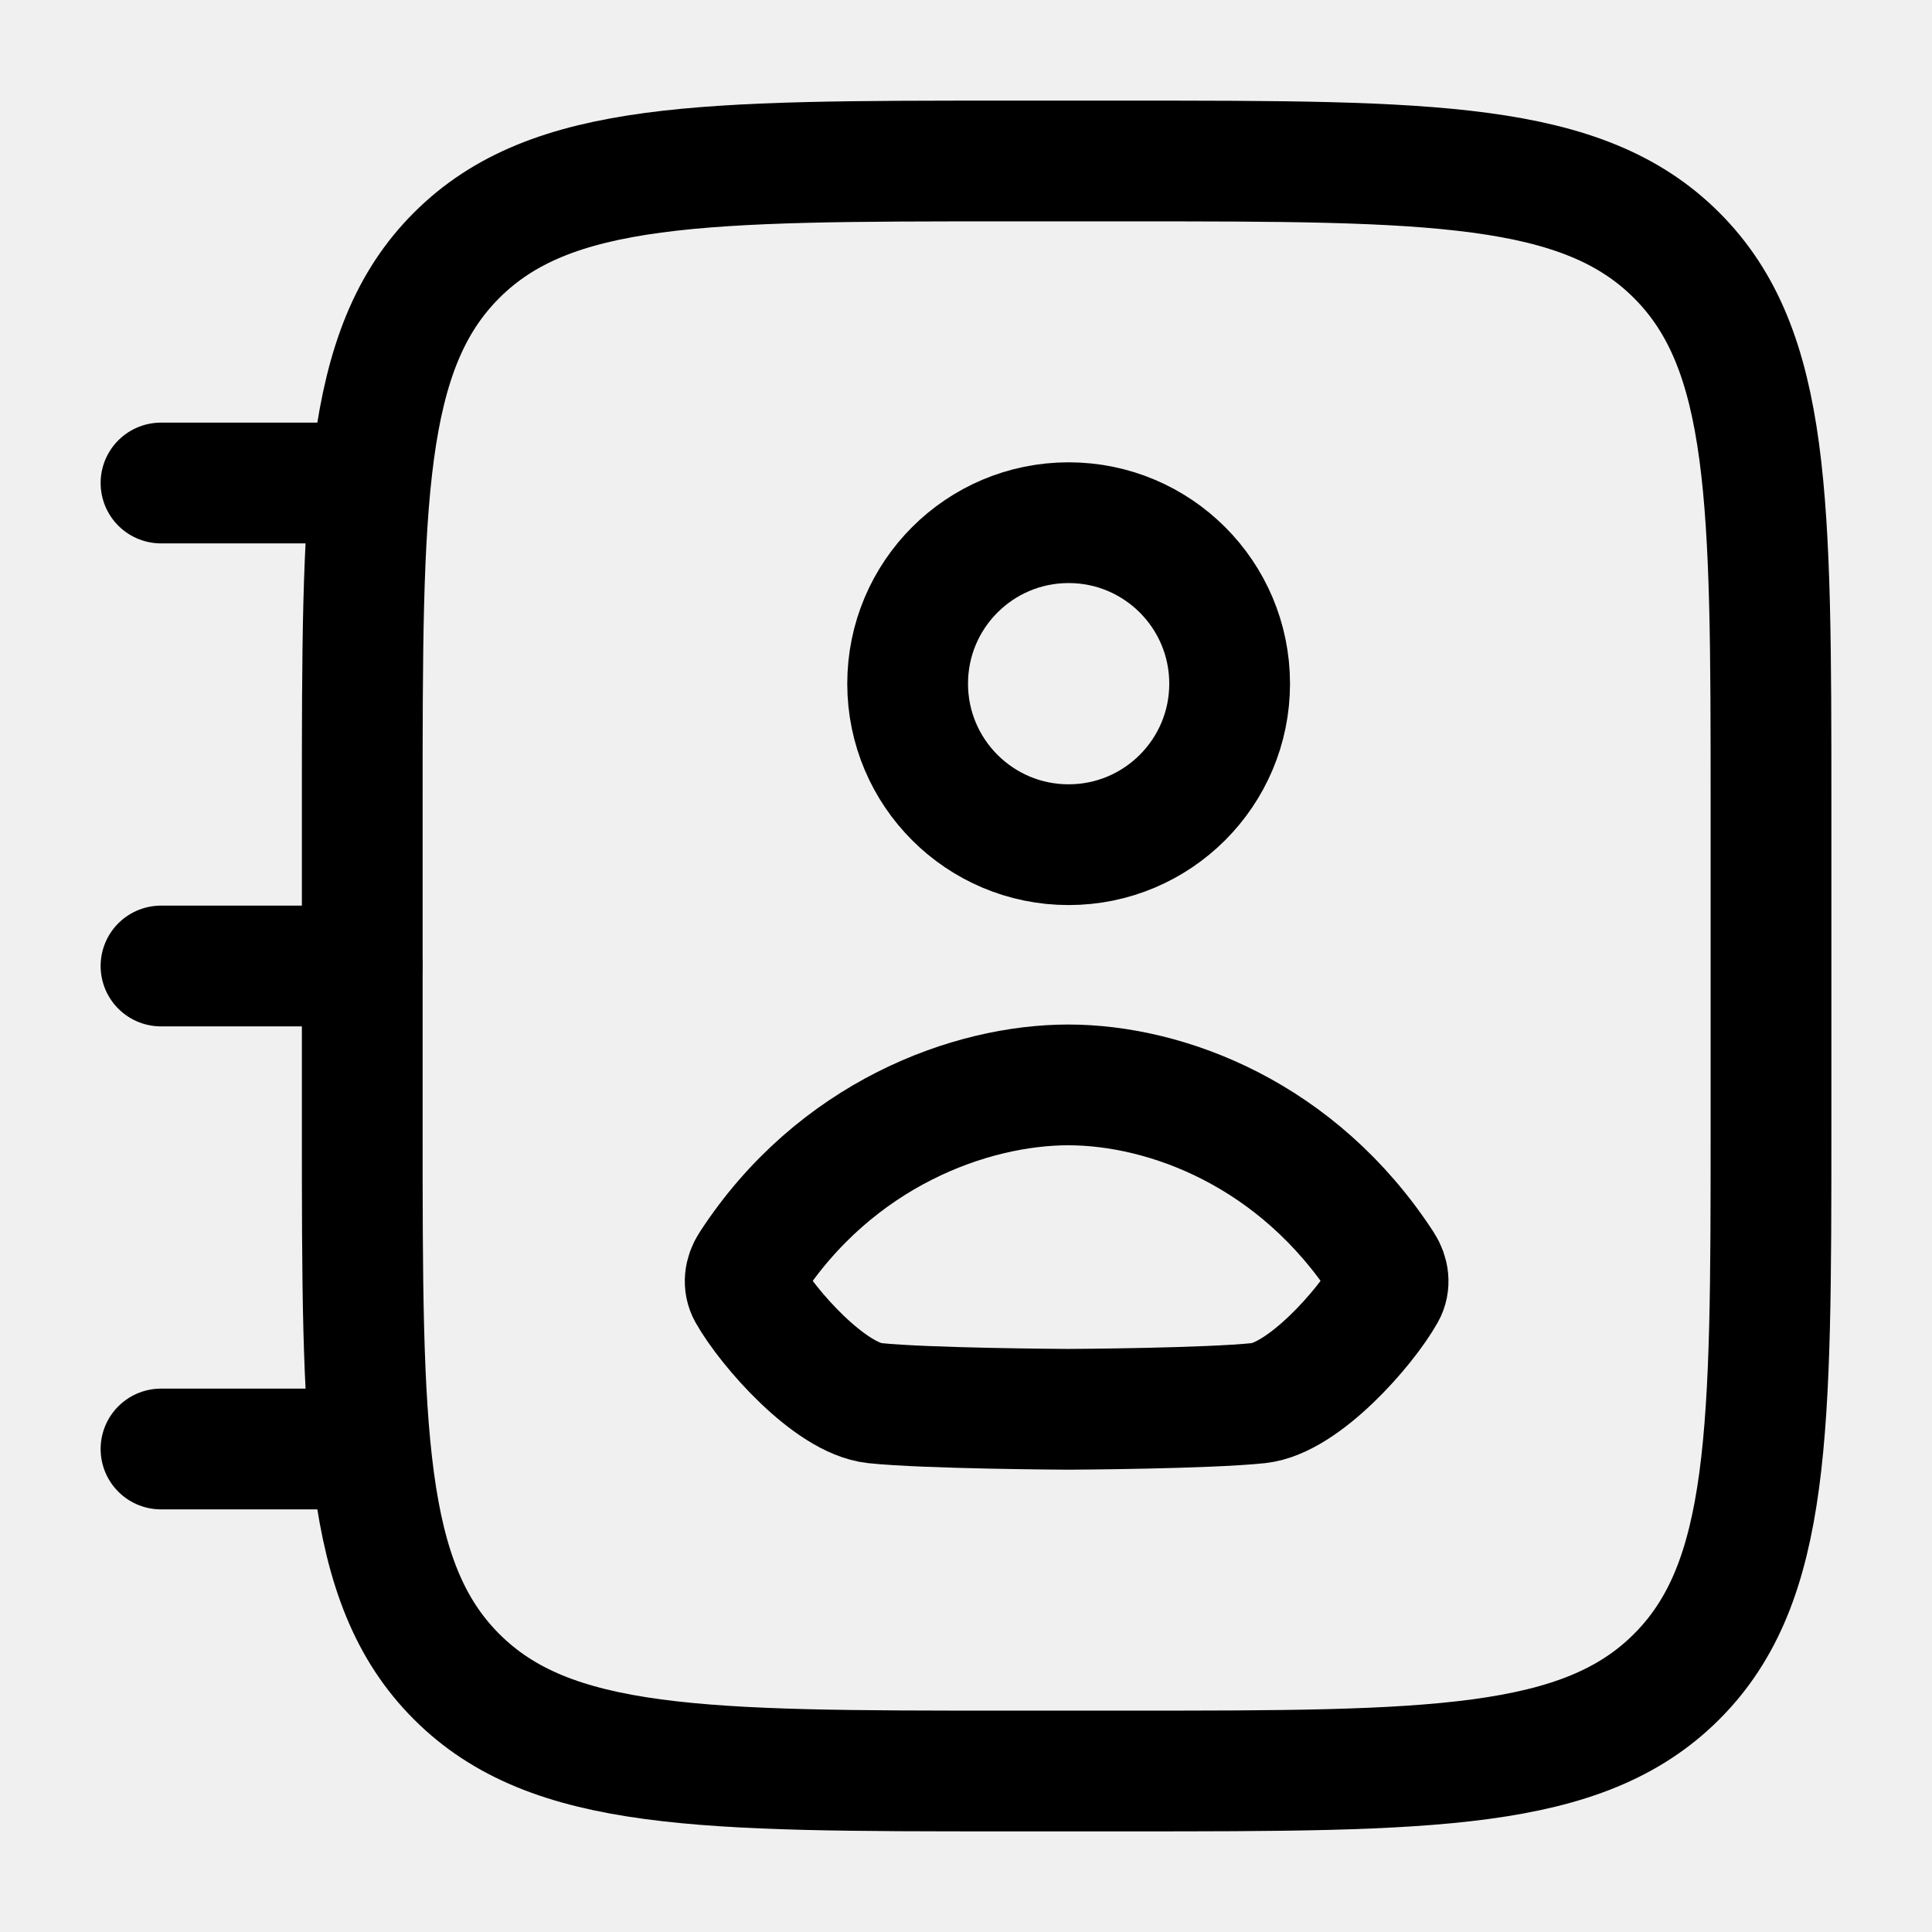
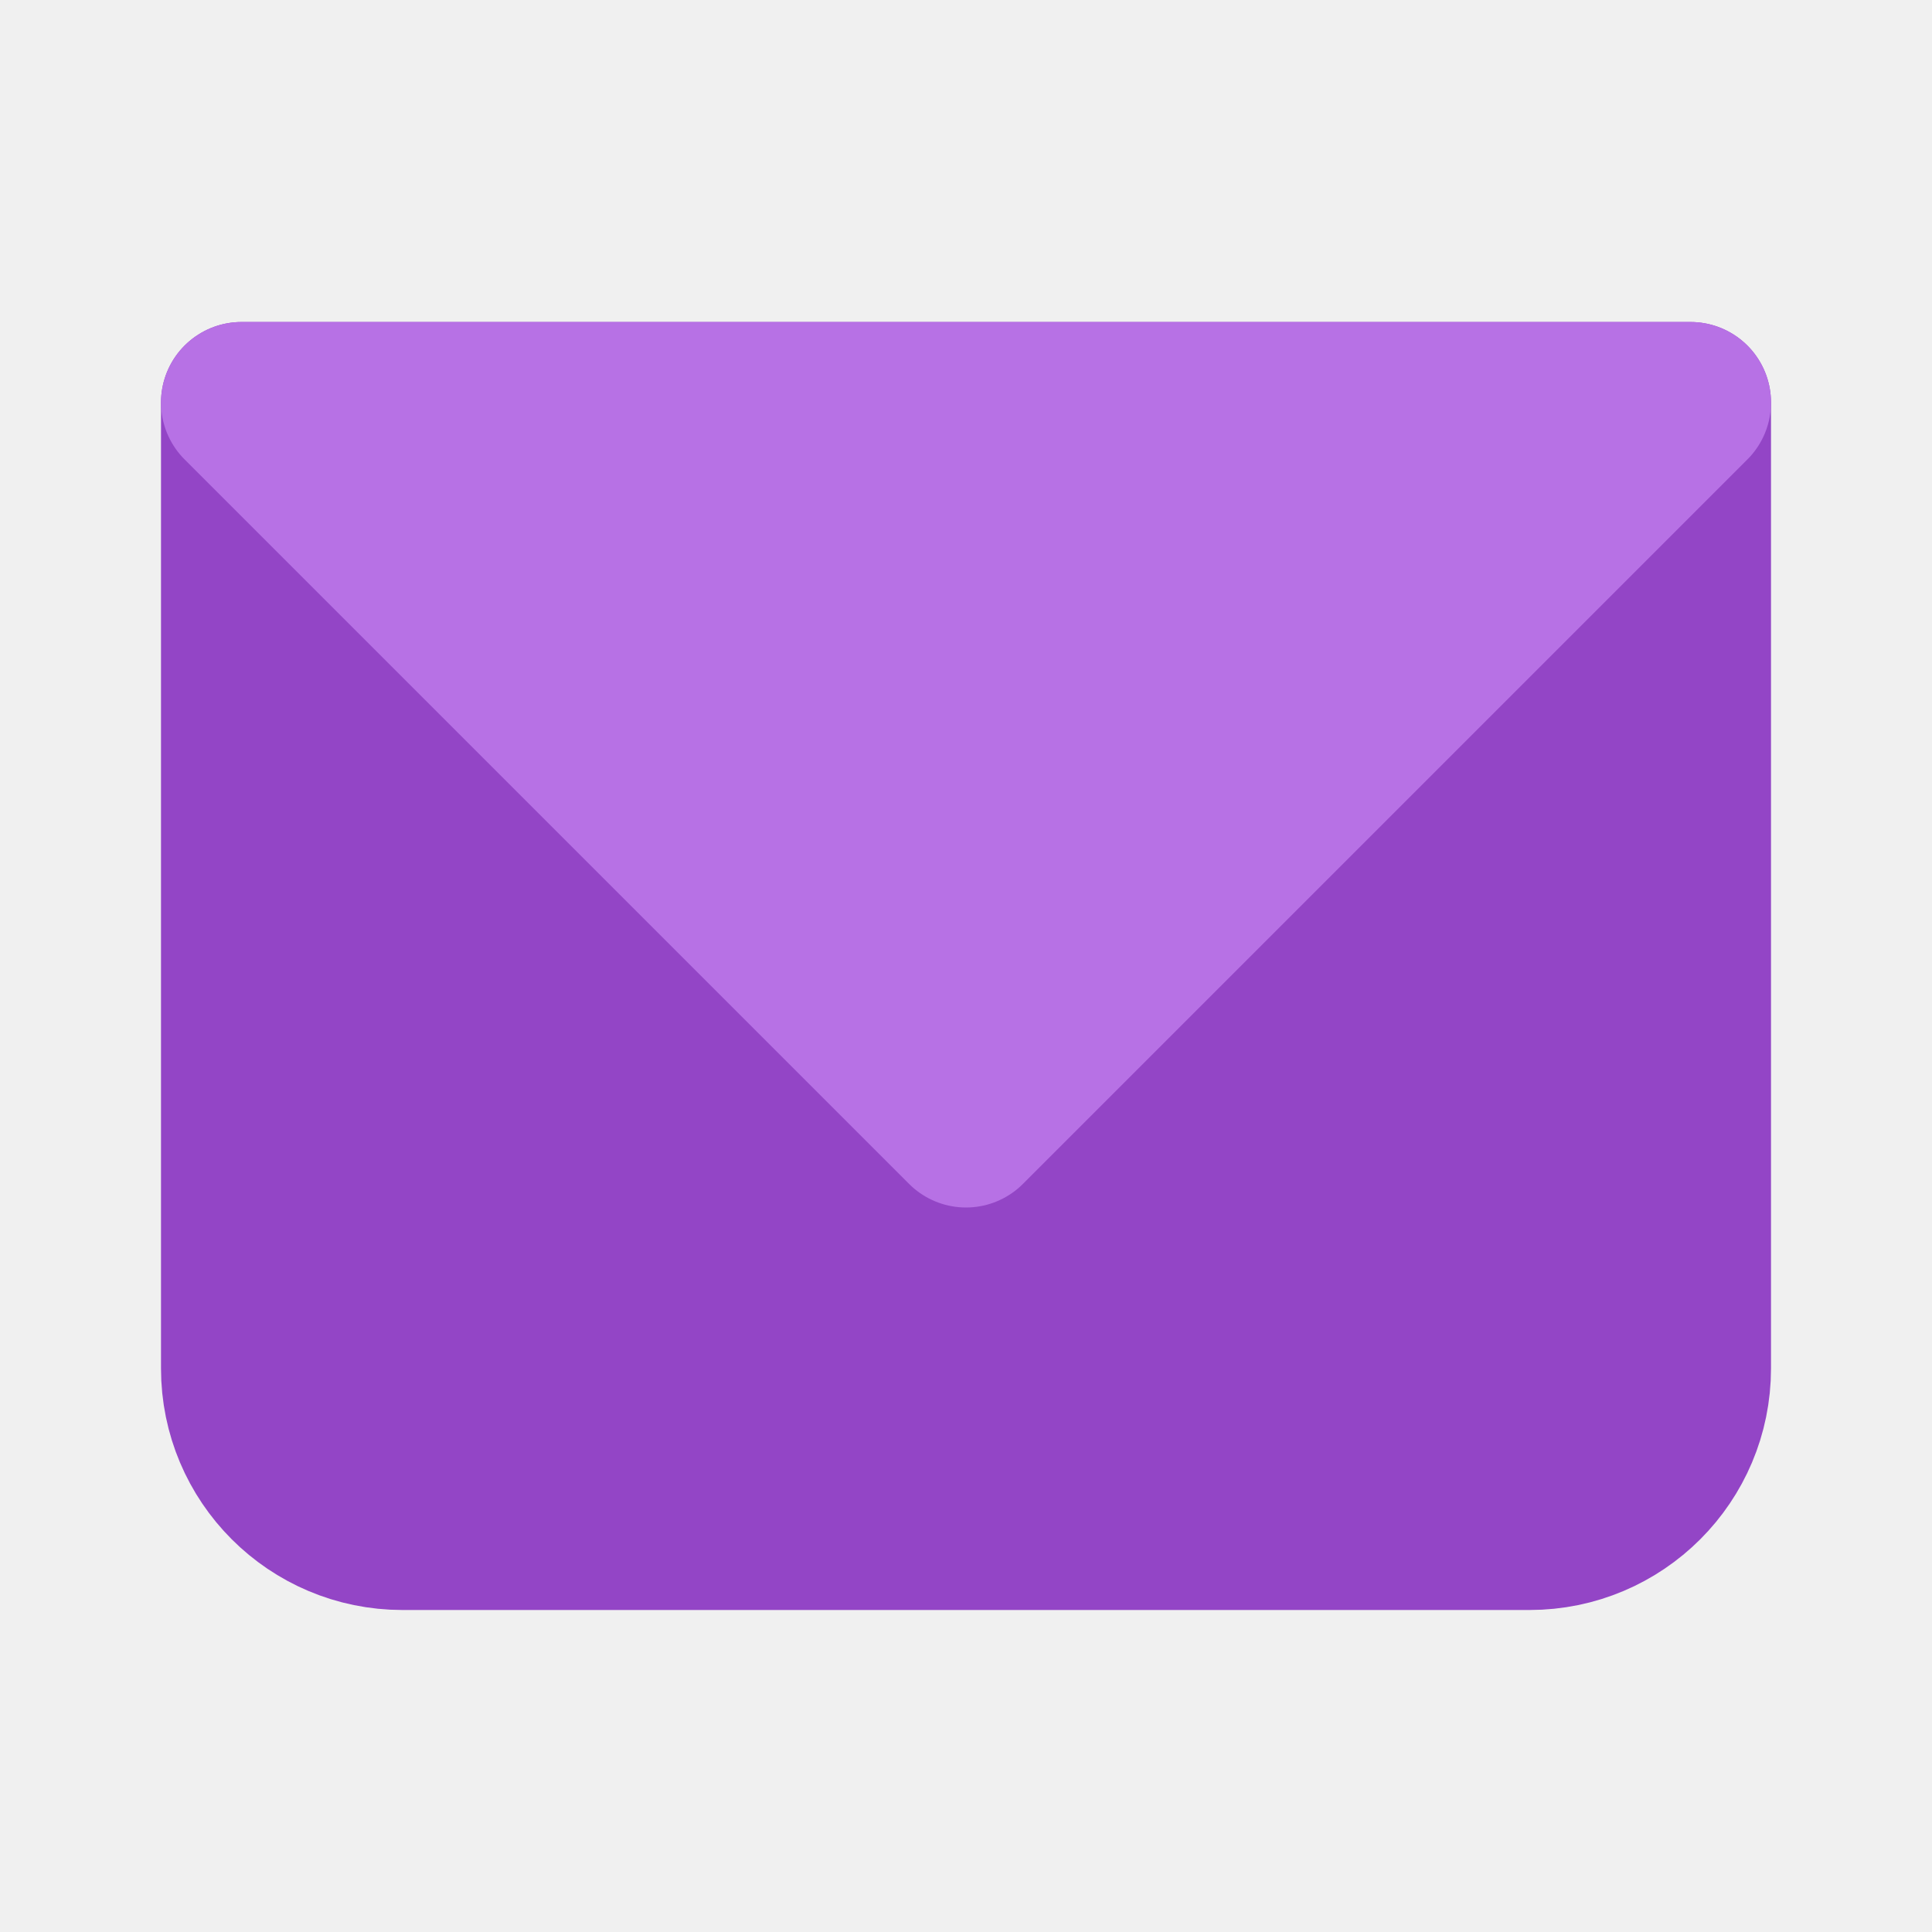
- <svg xmlns="http://www.w3.org/2000/svg" viewBox="0 0 24 24" width="24" height="24" color="#000000" fill="none">
-   <path d="M4.5 10C4.5 6.229 4.5 4.343 5.672 3.172C6.843 2 8.729 2 12.5 2H14C17.771 2 19.657 2 20.828 3.172C22 4.343 22 6.229 22 10V14C22 17.771 22 19.657 20.828 20.828C19.657 22 17.771 22 14 22H12.5C8.729 22 6.843 22 5.672 20.828C4.5 19.657 4.5 17.771 4.5 14V10Z" stroke="currentColor" stroke-width="1.5" />
-   <path d="M4.5 6H2M4.5 12H2M4.5 18H2" stroke="currentColor" stroke-width="1.5" stroke-linecap="round" stroke-linejoin="round" />
-   <path d="M15.275 8.493C15.275 9.597 14.379 10.493 13.275 10.493C12.17 10.493 11.275 9.597 11.275 8.493C11.275 7.388 12.17 6.493 13.275 6.493C14.379 6.493 15.275 7.388 15.275 8.493Z" stroke="currentColor" stroke-width="1.5" stroke-linecap="round" stroke-linejoin="round" />
-   <path d="M9.32 15.716C10.378 14.087 12.059 13.476 13.275 13.477C14.491 13.479 16.122 14.087 17.181 15.716C17.249 15.822 17.268 15.951 17.206 16.061C16.959 16.5 16.19 17.37 15.635 17.43C14.998 17.497 13.329 17.507 13.276 17.507C13.223 17.507 11.503 17.497 10.865 17.43C10.31 17.37 9.542 16.5 9.294 16.061C9.233 15.951 9.251 15.822 9.32 15.716Z" stroke="currentColor" stroke-width="1.5" stroke-linecap="round" stroke-linejoin="round" />
+ <svg xmlns="http://www.w3.org/2000/svg" width="24" height="24" viewBox="0 0 24 24" fill="none">
+   <g clip-path="url(#clip0_130_67)">
+     <path d="M3 5H21V17C21 18.105 20.105 19 19 19H5C3.895 19 3 18.105 3 17V5Z" fill="#9345C6" stroke="#9345C6" stroke-width="2" stroke-linecap="round" stroke-linejoin="round" />
+     <path d="M12 14L3 5H21L12 14Z" fill="#B771E5" stroke="#B771E5" stroke-width="2" stroke-linecap="round" stroke-linejoin="round" />
+   </g>
+   <defs>
+     <clipPath id="clip0_130_67">
+       <rect width="24" height="24" fill="white" />
+     </clipPath>
+   </defs>
</svg>
